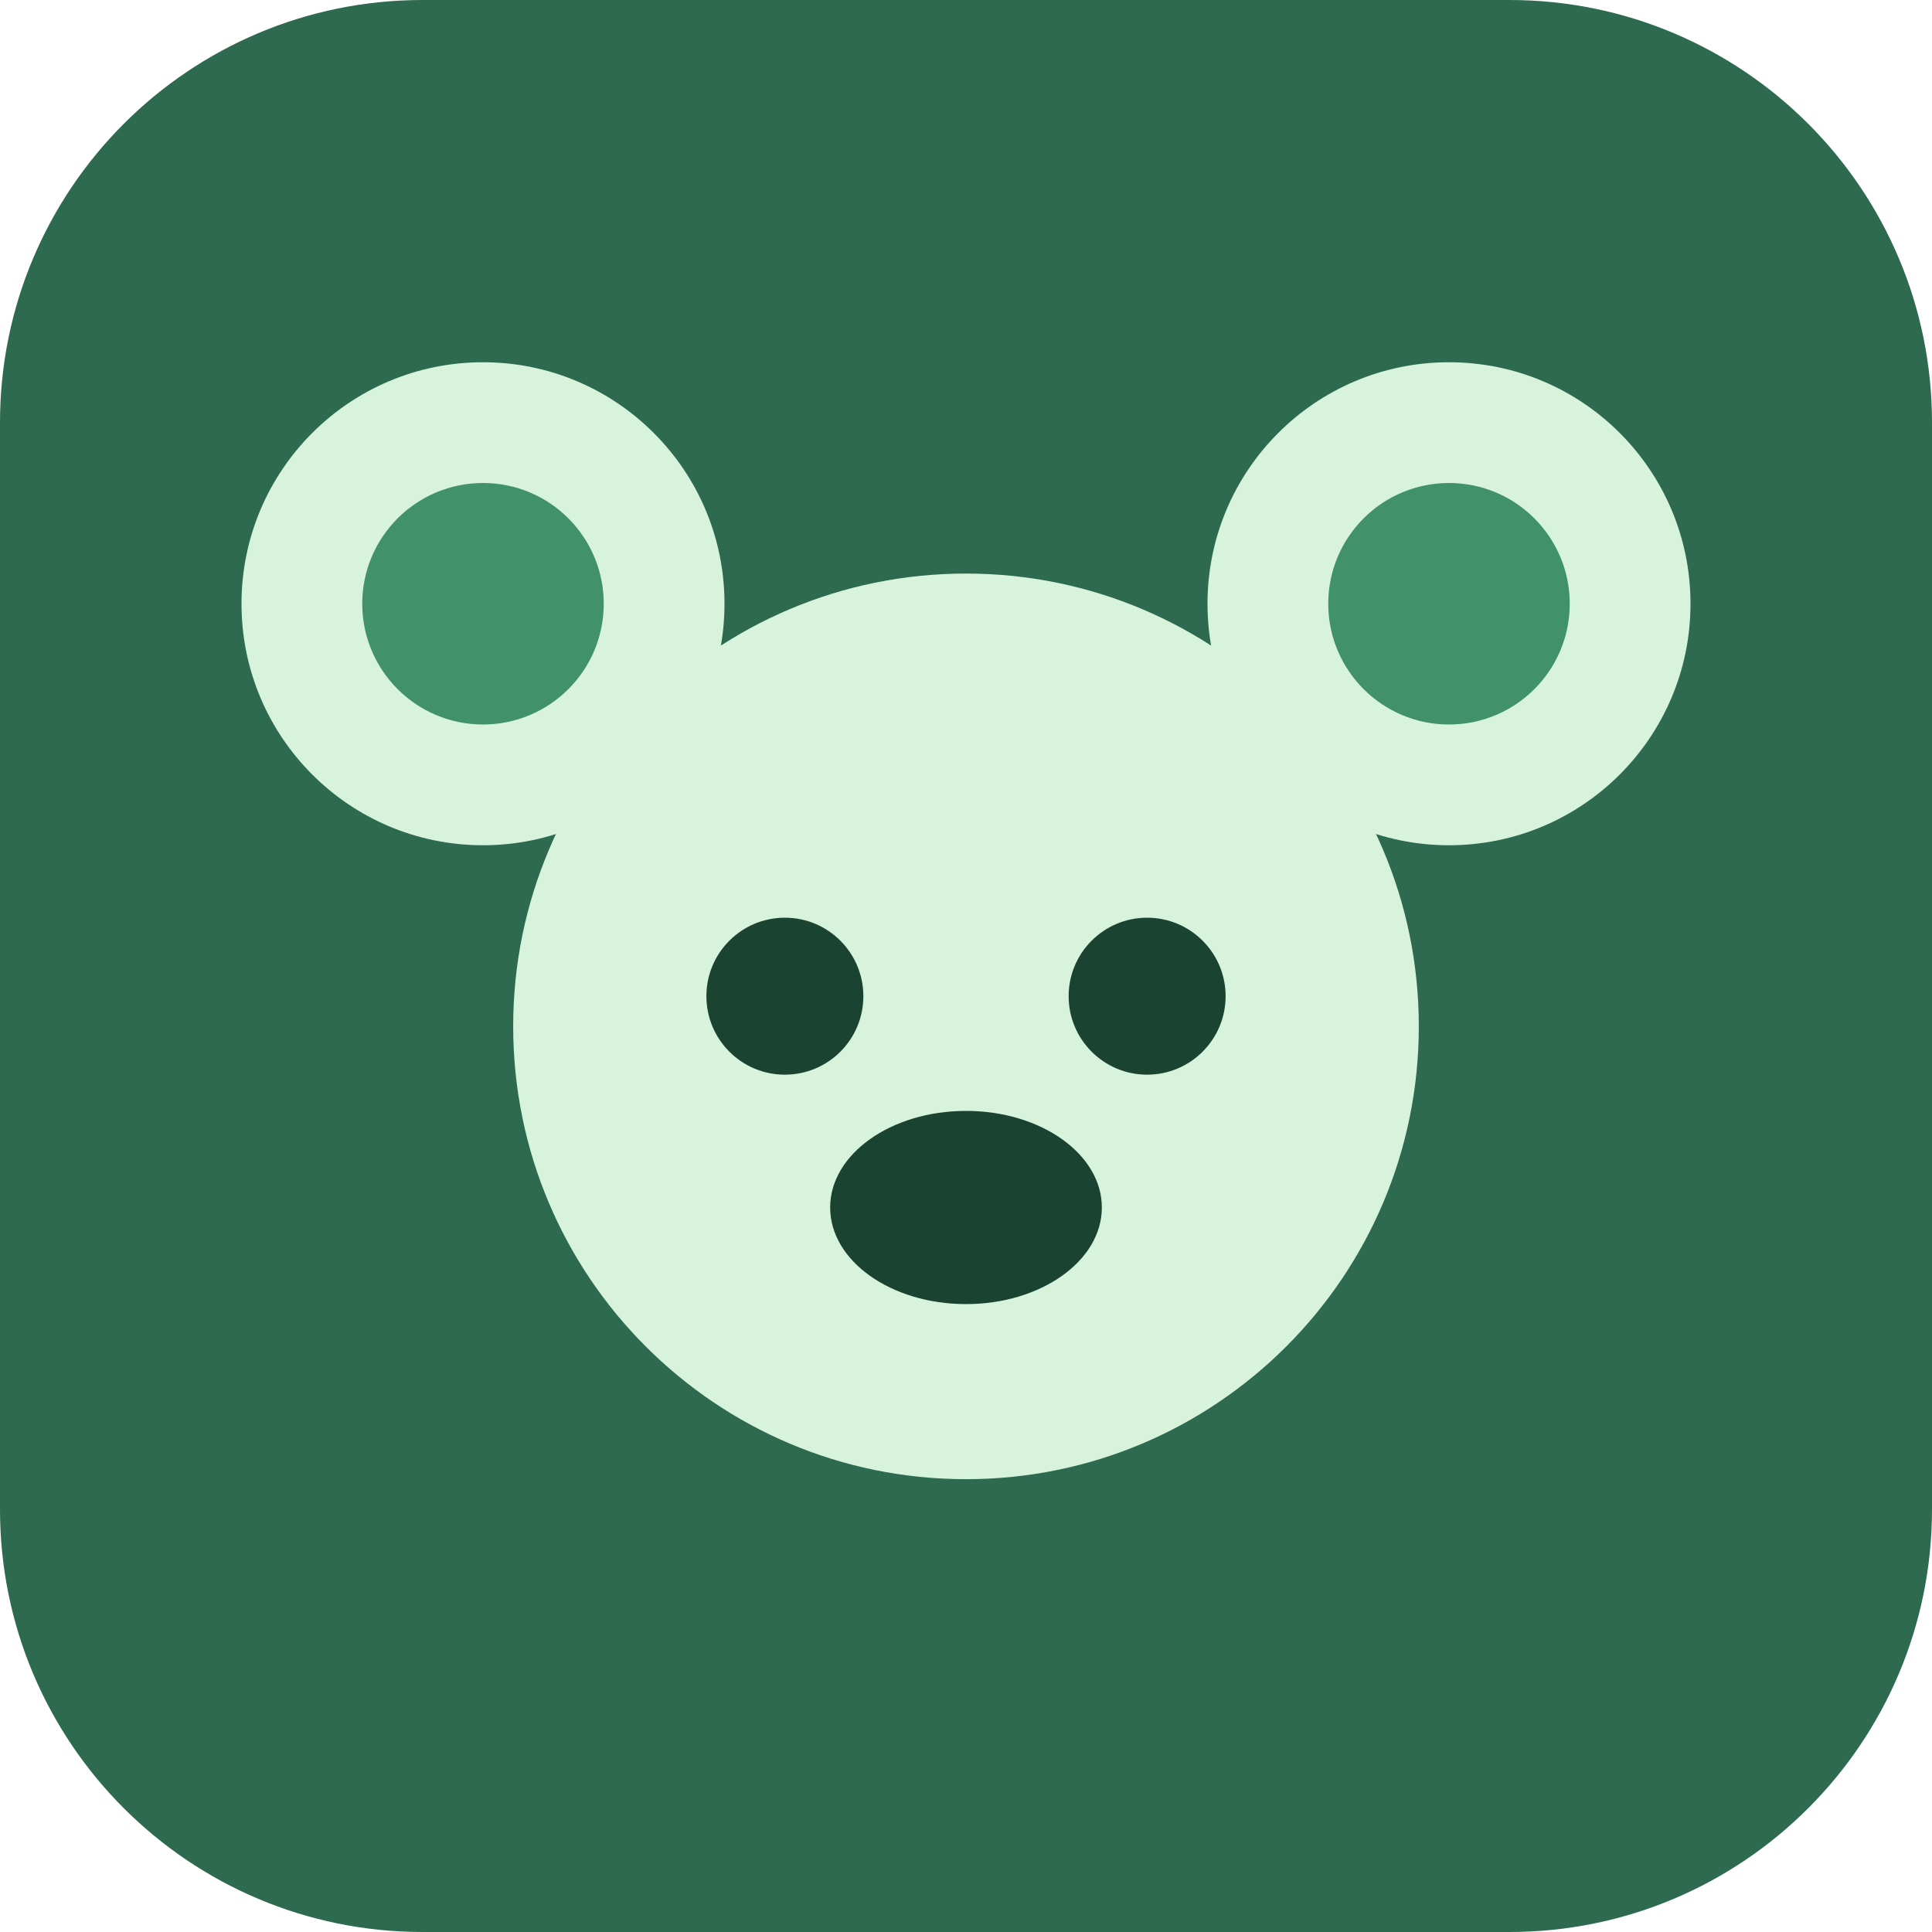
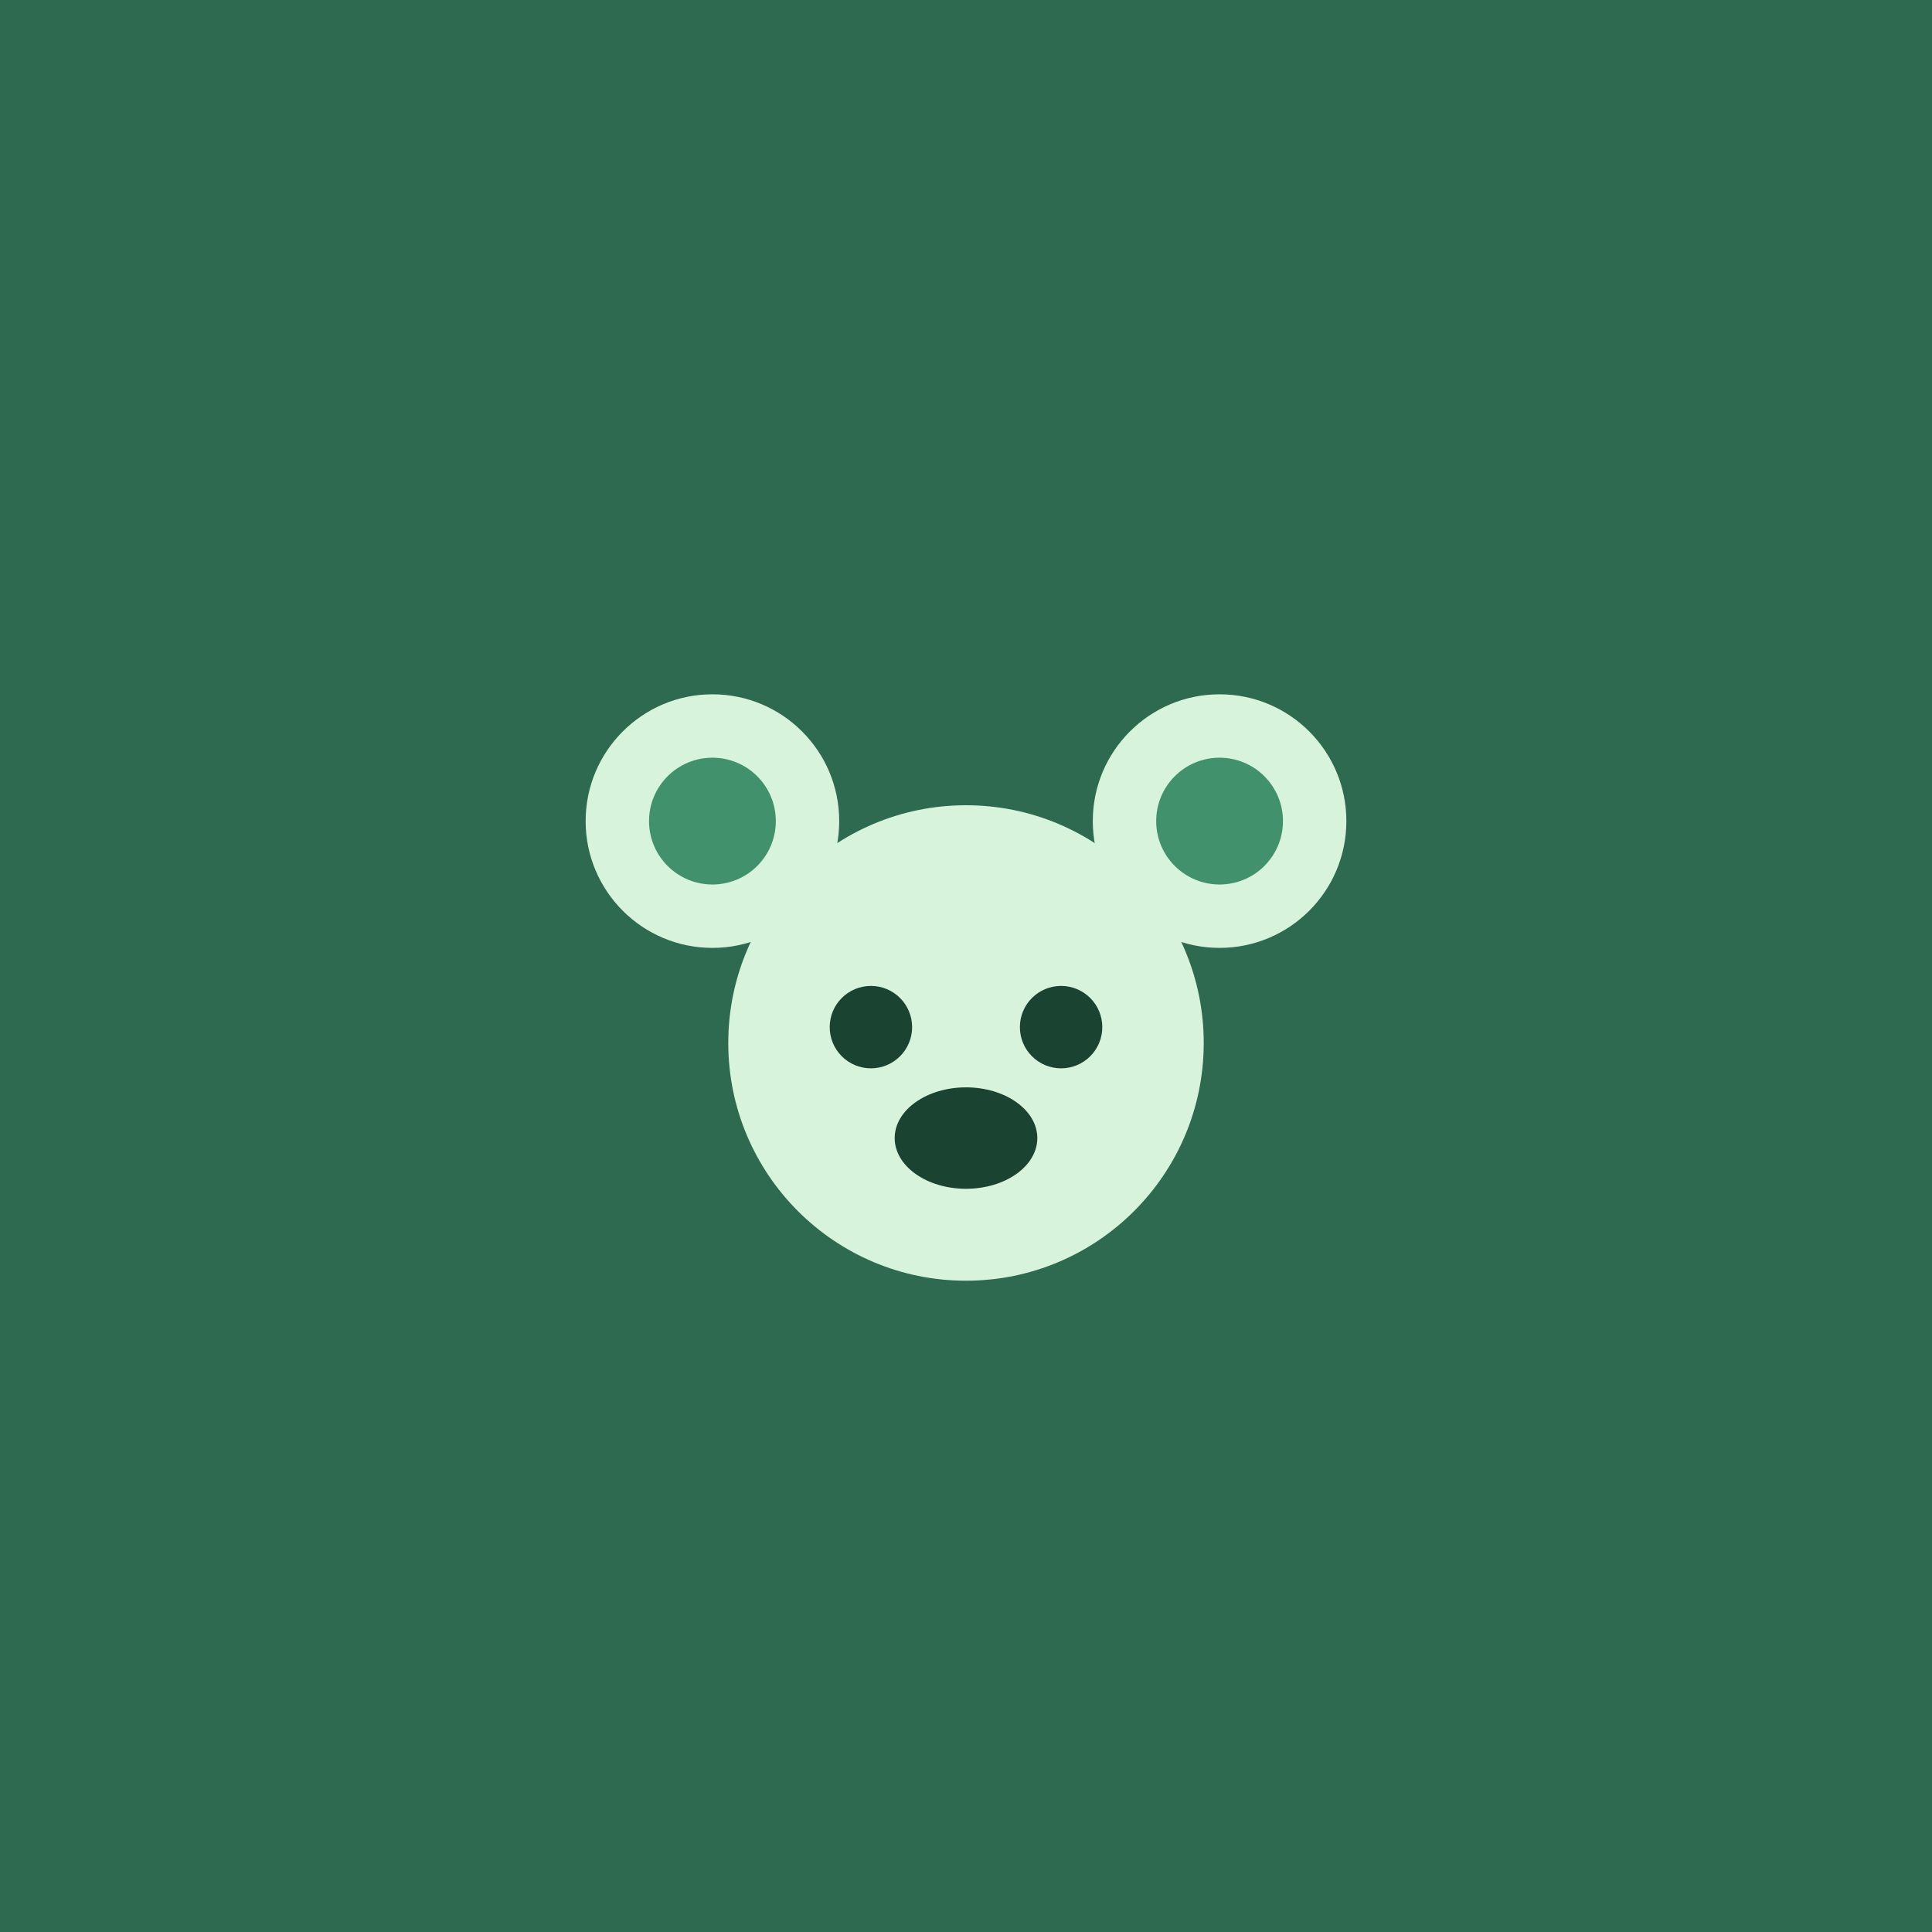
- <svg xmlns="http://www.w3.org/2000/svg" viewBox="0 0 64 64" role="img" aria-label="KoalaCast">
-   <rect width="64" height="64" rx="14" fill="#2d6a4f" />
-   <circle cx="32" cy="34" r="15" fill="#d8f3dc" />
-   <circle cx="16" cy="20" r="8" fill="#d8f3dc" />
-   <circle cx="48" cy="20" r="8" fill="#d8f3dc" />
-   <circle cx="16" cy="20" r="4" fill="#40916c" />
-   <circle cx="48" cy="20" r="4" fill="#40916c" />
-   <circle cx="26" cy="33" r="2.6" fill="#1b4332" />
-   <circle cx="38" cy="33" r="2.6" fill="#1b4332" />
-   <ellipse cx="32" cy="40" rx="4.5" ry="3.2" fill="#1b4332" />
+ <svg xmlns="http://www.w3.org/2000/svg" viewBox="0 0 512 512" role="img" aria-label="KoalaCast">
+   <rect width="512" height="512" fill="#2d6a4f" />
+   <g transform="translate(256 268) scale(4.2) translate(-32 -32)">
+     <circle cx="32" cy="34" r="15" fill="#d8f3dc" />
+     <circle cx="16" cy="20" r="8" fill="#d8f3dc" />
+     <circle cx="48" cy="20" r="8" fill="#d8f3dc" />
+     <circle cx="16" cy="20" r="4" fill="#40916c" />
+     <circle cx="48" cy="20" r="4" fill="#40916c" />
+     <circle cx="26" cy="33" r="2.6" fill="#1b4332" />
+     <circle cx="38" cy="33" r="2.6" fill="#1b4332" />
+     <ellipse cx="32" cy="40" rx="4.5" ry="3.2" fill="#1b4332" />
+   </g>
</svg>
